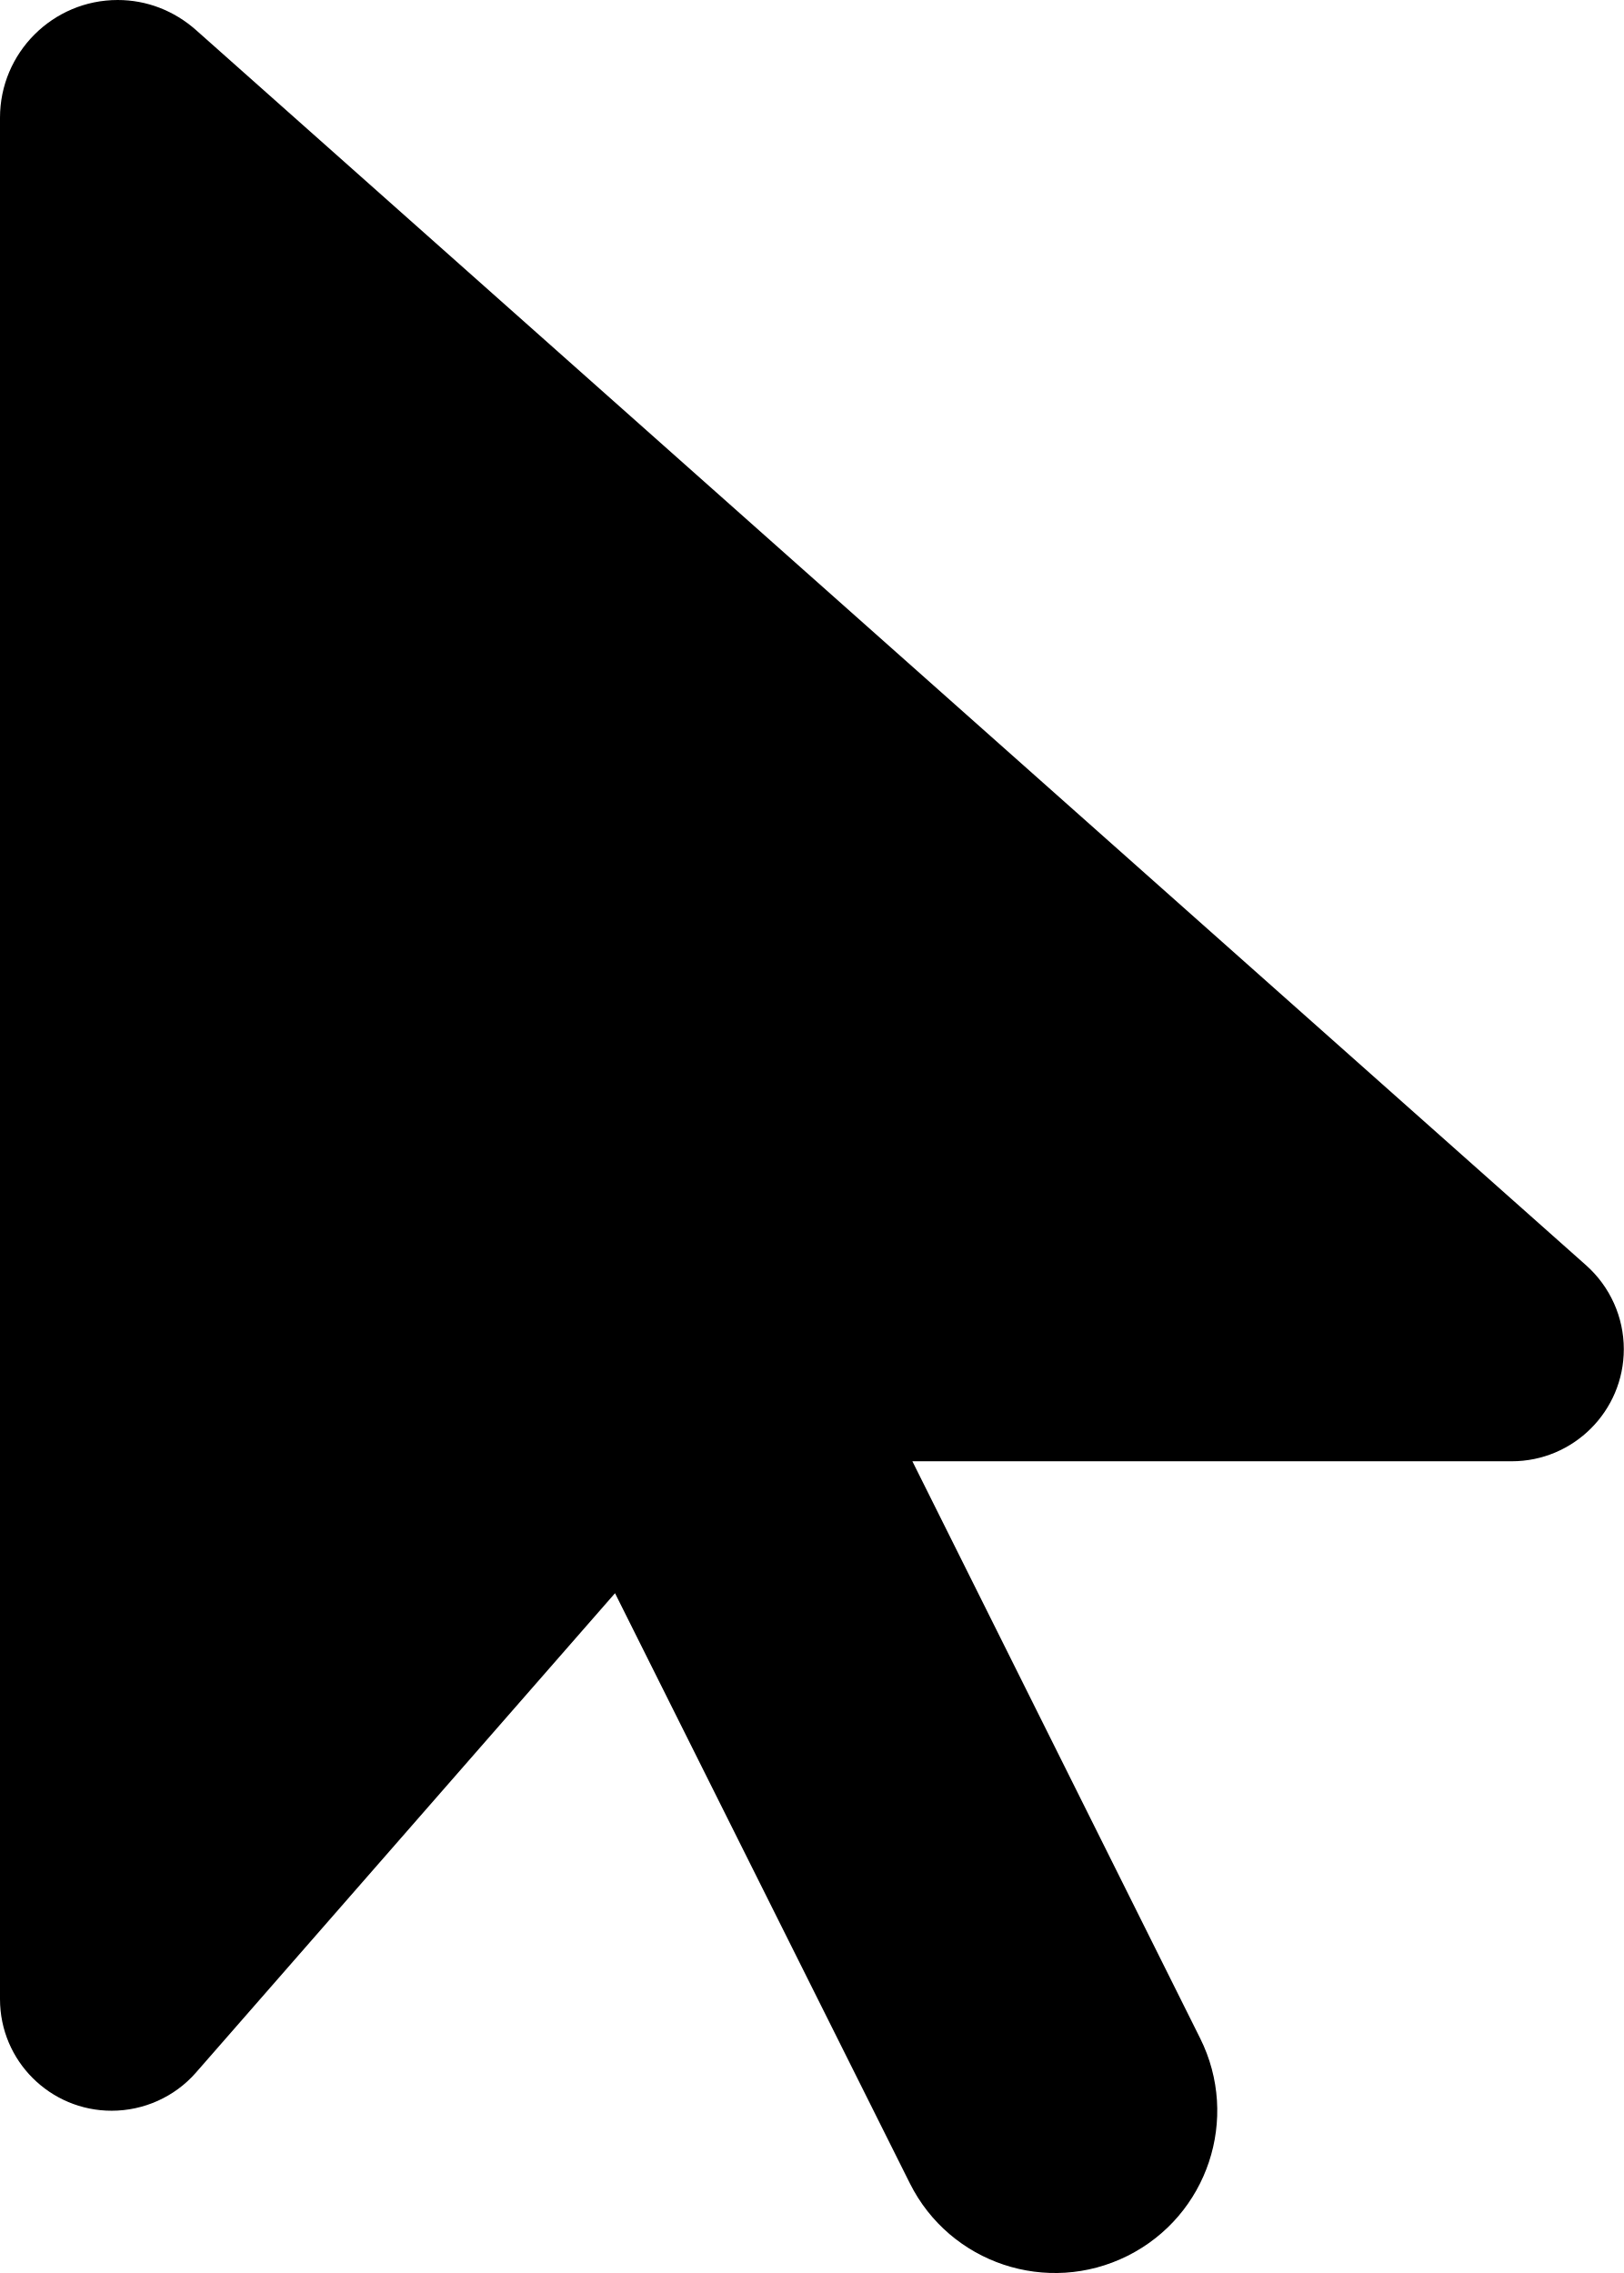
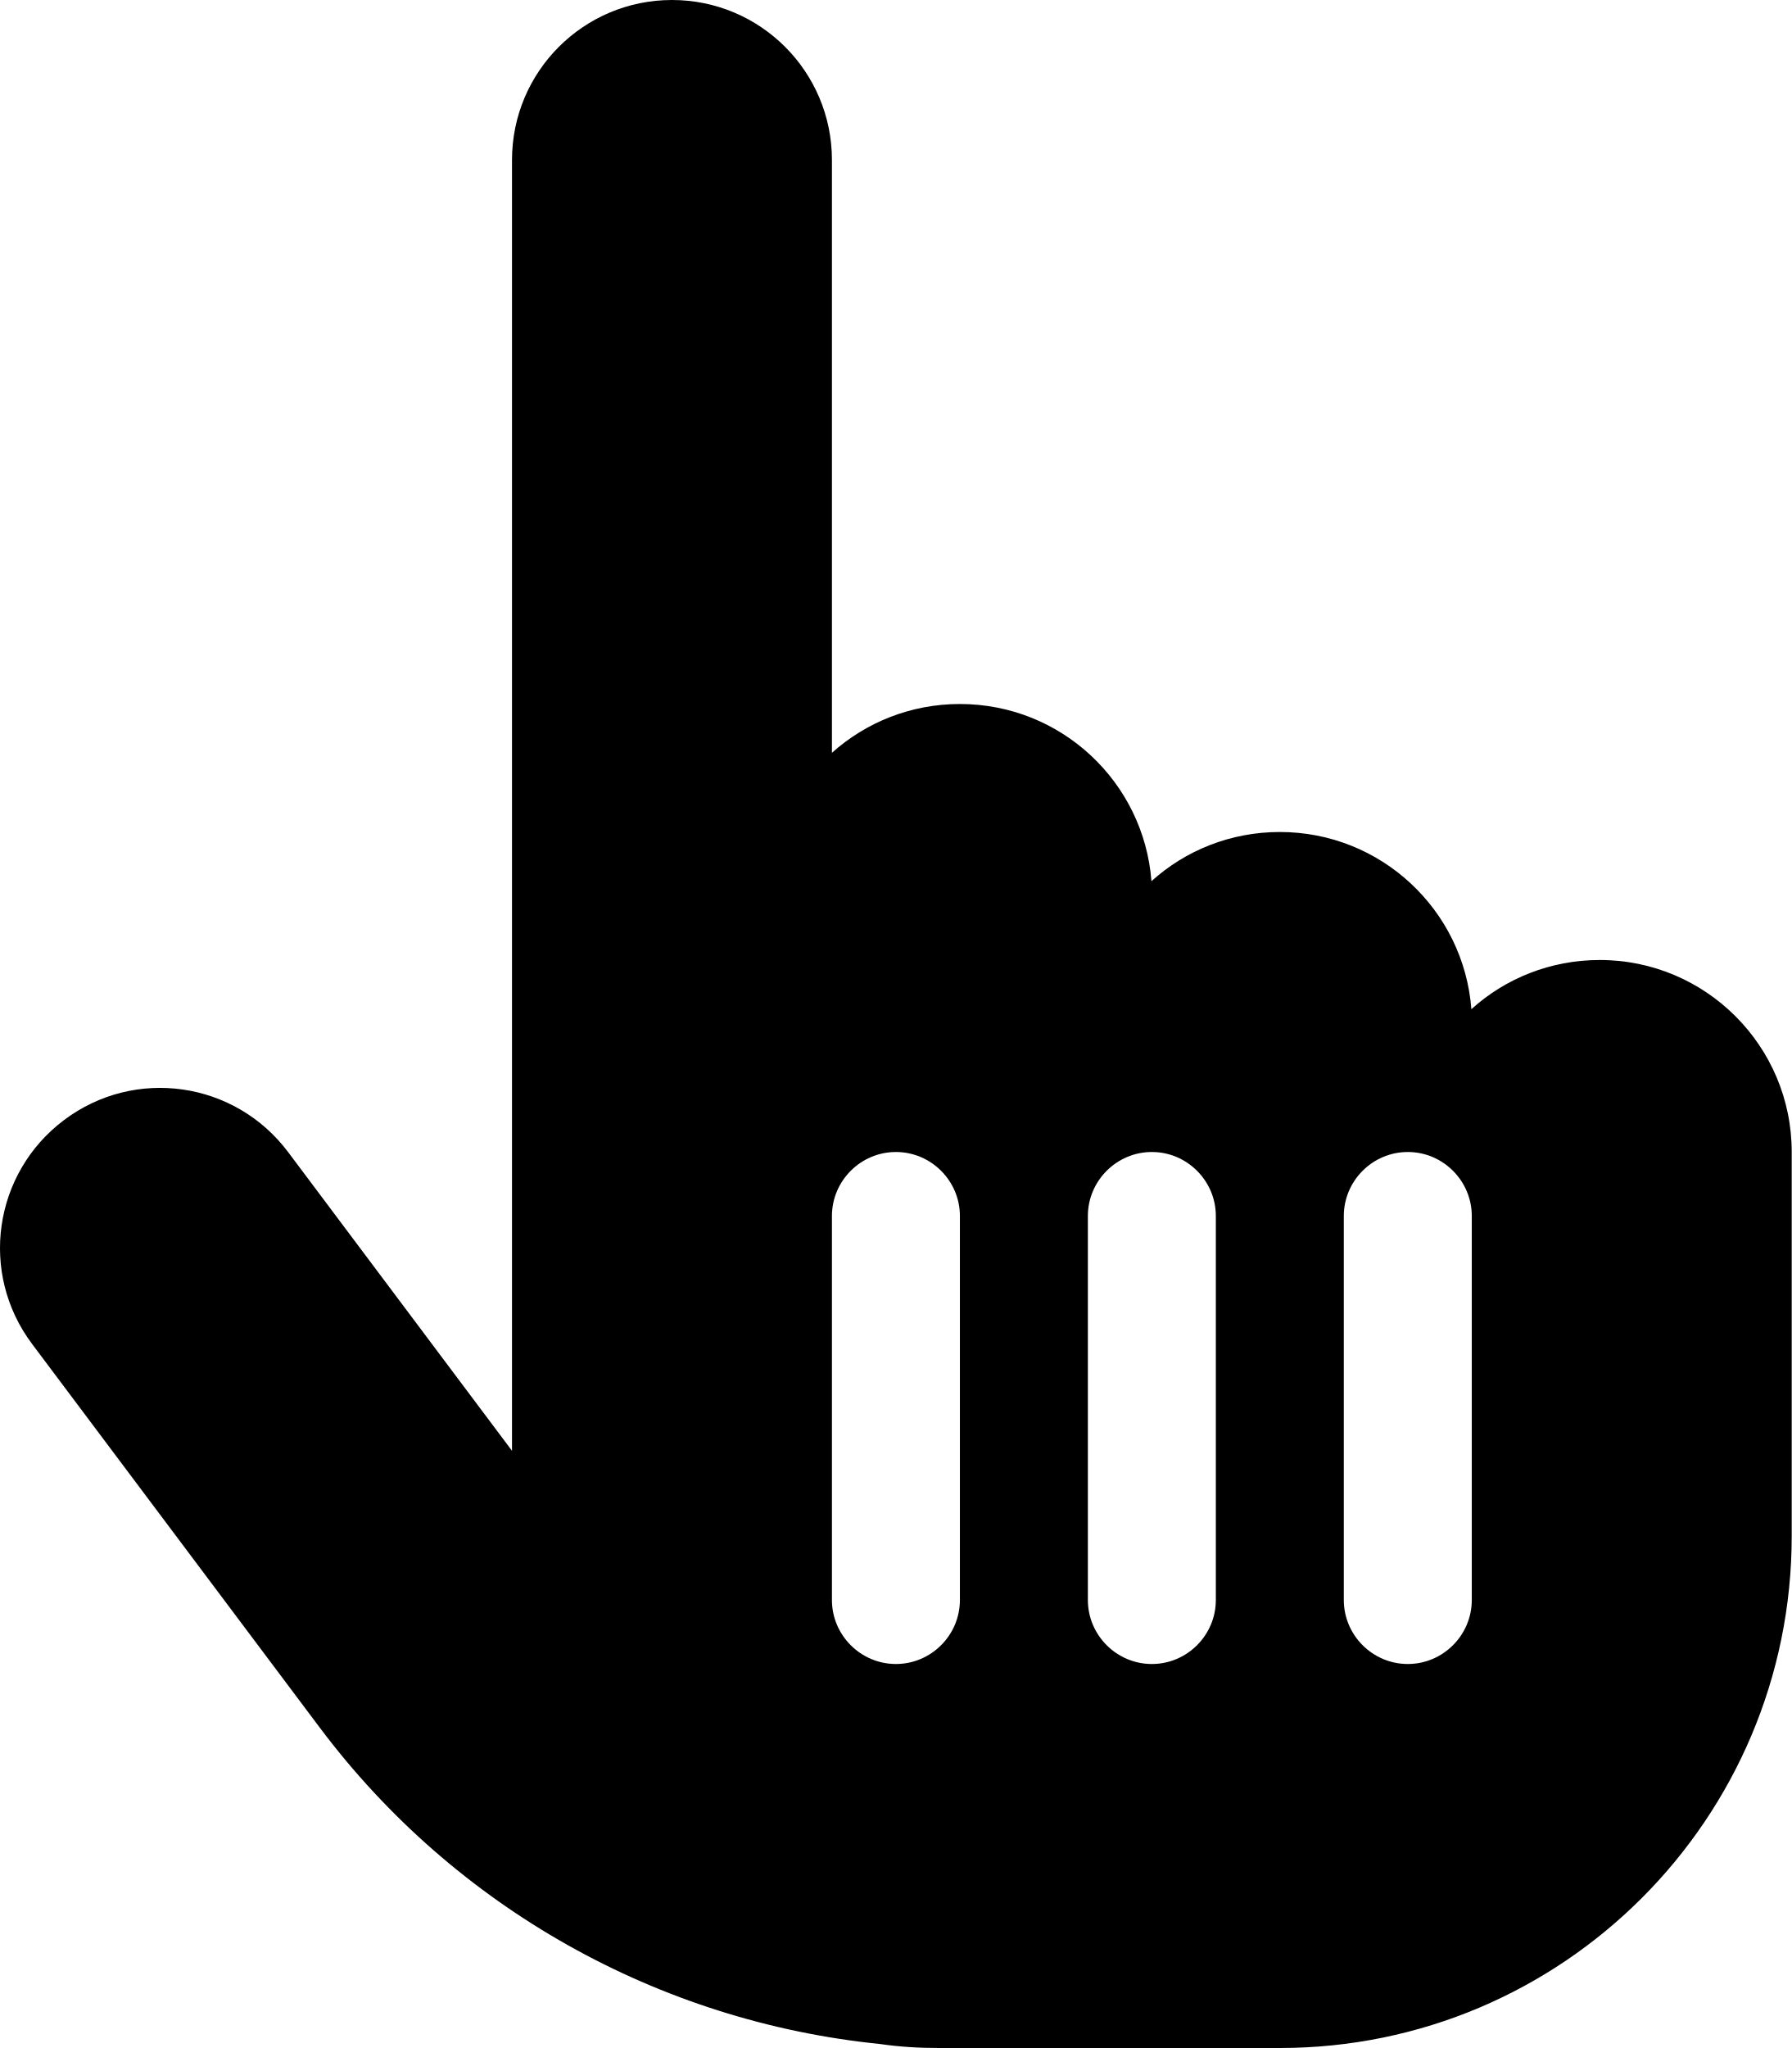
- <svg xmlns="http://www.w3.org/2000/svg" id="Capa_2" viewBox="0 0 320 447.98">
+ <svg xmlns="http://www.w3.org/2000/svg" id="Capa_2" viewBox="0 0 448.03 512">
  <g id="Capa_1-2">
-     <path d="m0,23.2v370.8c0,12.2,9.9,22,22,22,6.3,0,12.4-2.7,16.6-7.5l82.6-94.5,58.1,116.3c7.9,15.8,27.1,22.2,42.9,14.3s22.2-27.1,14.3-42.9l-56.7-113.7h118.1c12.2,0,22.1-9.9,22.1-22.1,0-6.3-2.7-12.3-7.4-16.5L38.6,5.9C34.3,2.1,28.9,0,23.2,0,10.4,0,0,10.4,0,23.2Z" />
+     <path d="m128.03,40c0-22.1,17.9-40,40-40s40,17.9,40,40v148.2c8.5-7.6,19.7-12.2,32-12.2,25.3,0,46,19.5,47.9,44.3,8.5-7.7,19.8-12.3,32.1-12.3,25.3,0,46,19.5,47.9,44.3,8.5-7.7,19.8-12.3,32.1-12.3,26.5,0,48,21.5,48,48v96c0,70.7-57.3,128-128,128h-85.3c-5,0-9.9-.3-14.7-1-55.3-5.6-106.2-34-140-79L8.03,336c-13.3-17.7-9.7-42.7,8-56,17.7-13.3,42.7-9.7,56,8l56,74.7V40Zm112,264c0-8.8-7.2-16-16-16s-16,7.2-16,16v96c0,8.8,7.2,16,16,16s16-7.2,16-16v-96Zm48-16c-8.8,0-16,7.2-16,16v96c0,8.8,7.2,16,16,16s16-7.2,16-16v-96c0-8.8-7.2-16-16-16Zm80,16c0-8.8-7.2-16-16-16s-16,7.2-16,16v96c0,8.8,7.2,16,16,16s16-7.2,16-16v-96Z" />
  </g>
</svg>
